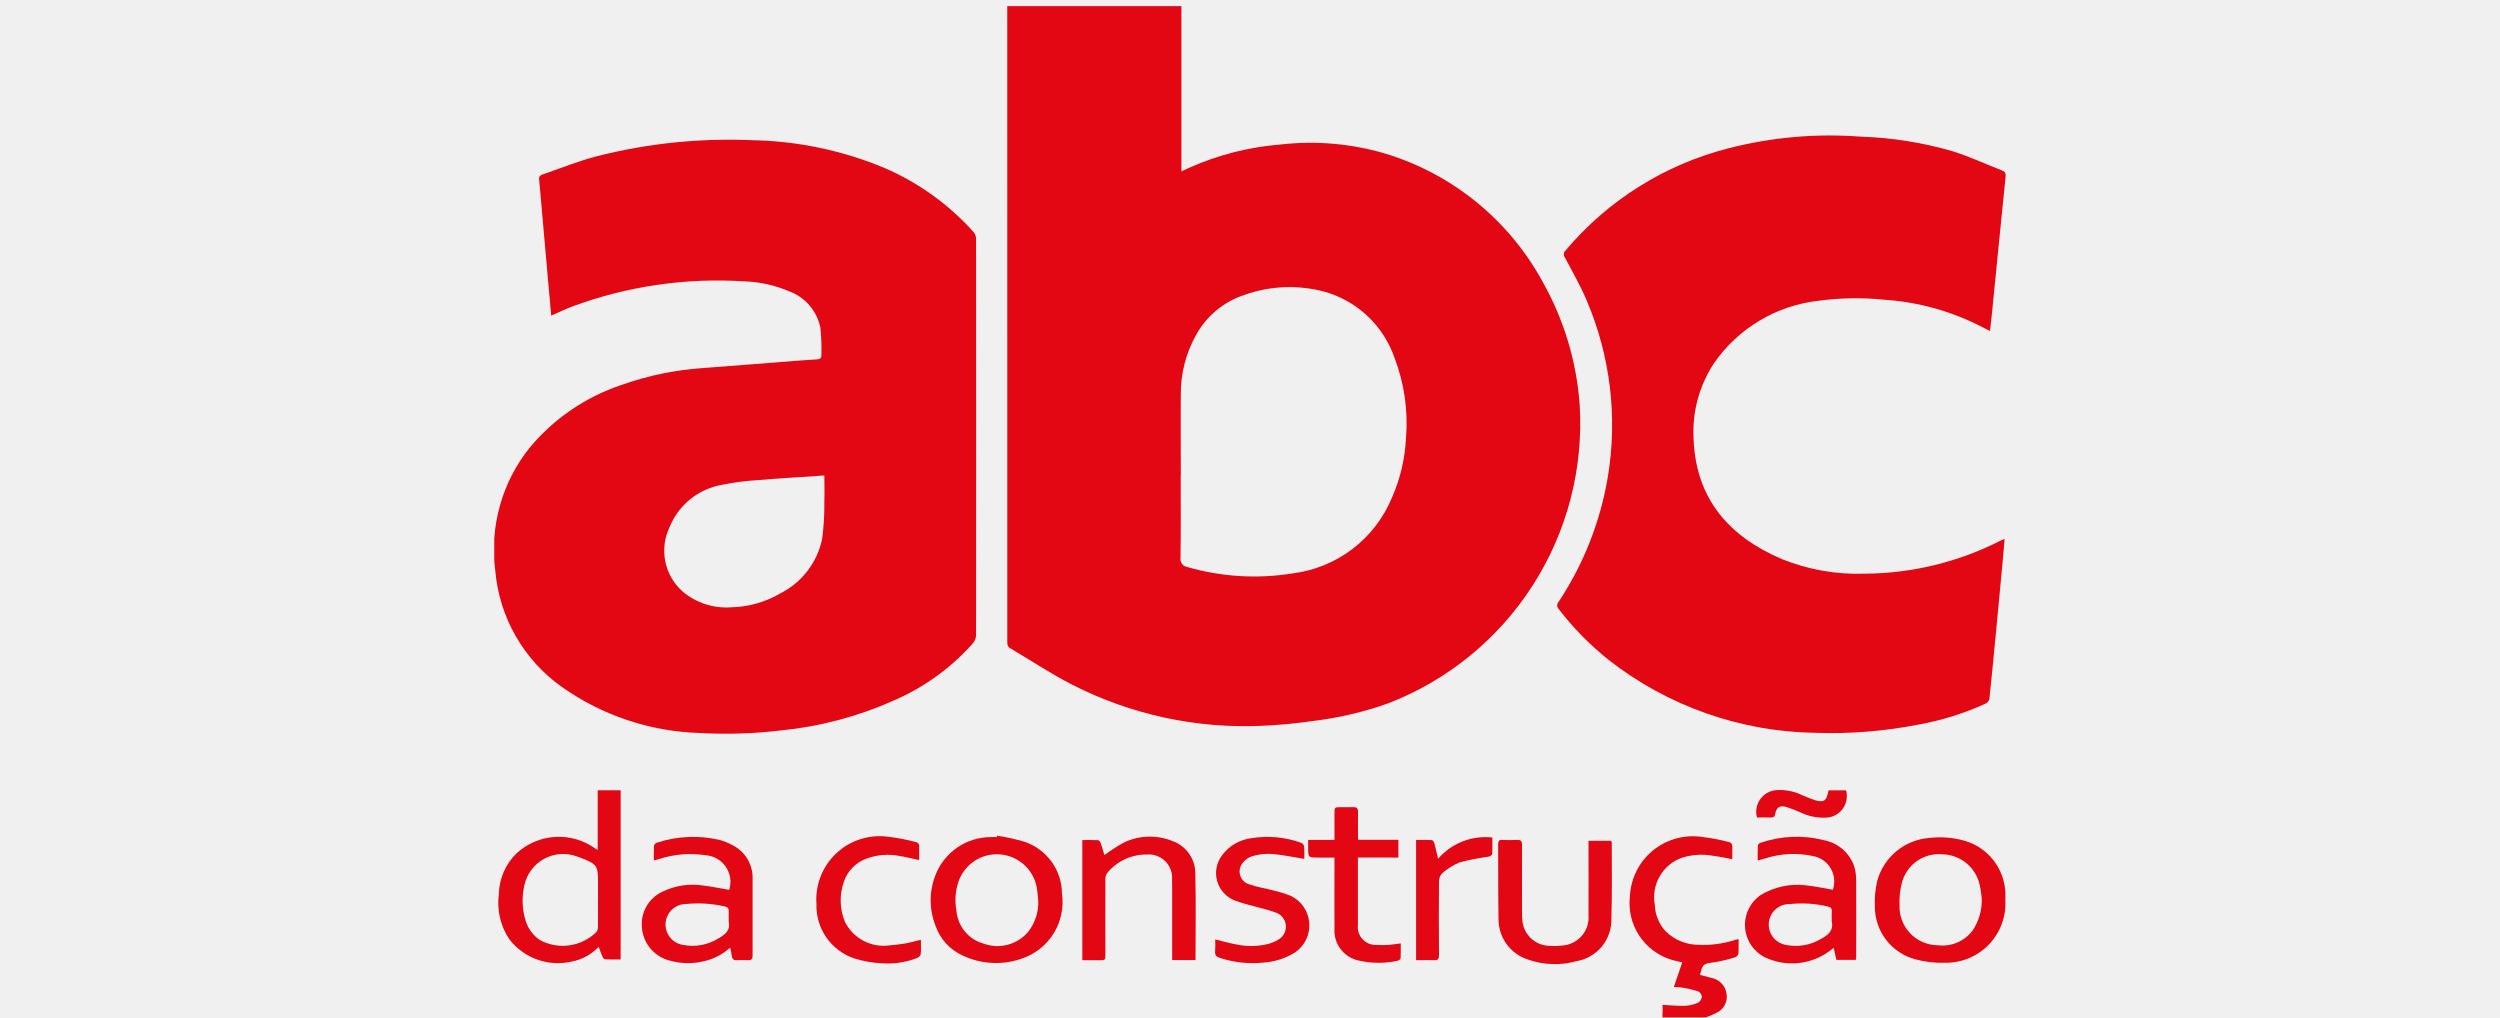
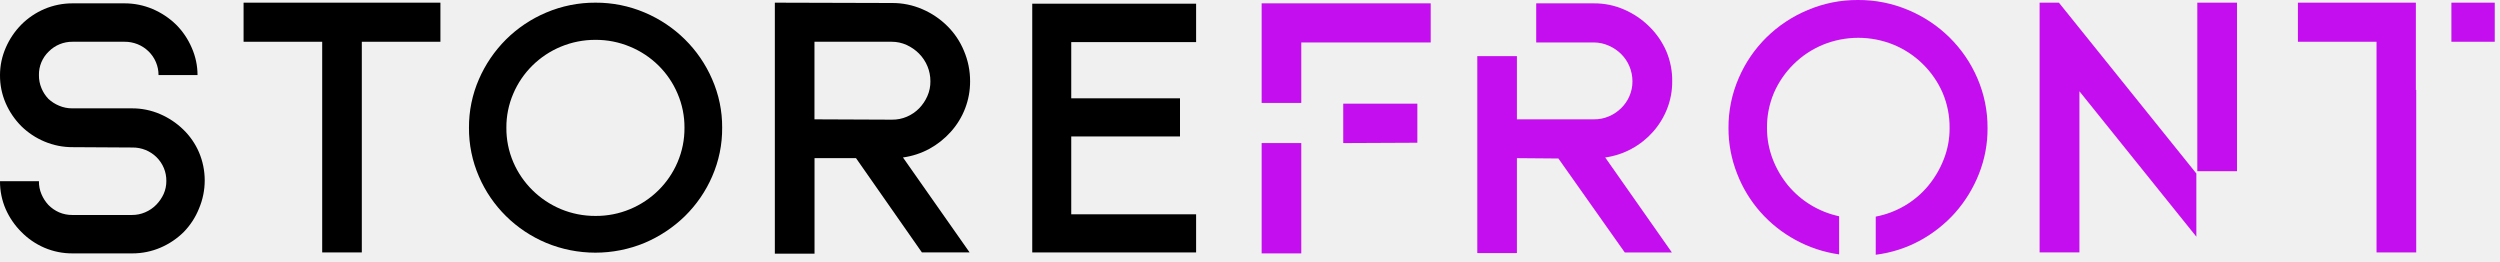
- <svg xmlns="http://www.w3.org/2000/svg" width="172" height="70" viewBox="0 0 172 70" fill="none">
-   <g clip-path="url(#clip0_2763_43078)">
-     <g clip-path="url(#clip1_2763_43078)">
-       <g clip-path="url(#clip2_2763_43078)">
-         <g clip-path="url(#clip3_2763_43078)">
-           <path d="M69.3 0.42H81.28V11.792L81.767 11.564C83.781 10.66 85.935 10.11 88.135 9.938C90.557 9.665 93.009 9.883 95.345 10.579C99.969 11.995 103.851 15.172 106.154 19.424C107.6 22 108.462 24.862 108.679 27.808C108.959 32.201 107.829 36.569 105.452 40.274C103.075 43.98 99.576 46.828 95.466 48.404C93.814 48.989 92.103 49.39 90.363 49.6C89.172 49.774 87.973 49.886 86.771 49.937C82.26 50.133 77.776 49.156 73.755 47.101C72.295 46.357 70.926 45.434 69.508 44.603C69.28 44.469 69.302 44.279 69.302 44.076C69.302 38.976 69.302 33.878 69.302 28.782L69.3 0.42ZM81.232 32.693C81.232 34.585 81.245 36.478 81.221 38.37C81.208 38.444 81.21 38.52 81.228 38.593C81.245 38.666 81.277 38.734 81.322 38.795C81.366 38.855 81.423 38.906 81.488 38.943C81.553 38.981 81.625 39.005 81.699 39.014C84.052 39.693 86.527 39.841 88.944 39.448C90.436 39.26 91.852 38.68 93.049 37.769C94.245 36.858 95.179 35.646 95.757 34.258C96.337 32.949 96.668 31.543 96.734 30.113C96.884 28.244 96.614 26.365 95.942 24.614C95.568 23.532 94.939 22.555 94.108 21.766C93.277 20.977 92.269 20.399 91.168 20.081C89.35 19.583 87.423 19.653 85.645 20.28C84.204 20.742 82.997 21.742 82.275 23.072C81.582 24.318 81.226 25.724 81.24 27.149C81.221 28.999 81.24 30.848 81.24 32.697" fill="#E30613" />
-           <path d="M37.923 21.716C37.845 20.854 37.771 20.033 37.698 19.206C37.559 17.633 37.42 16.059 37.282 14.485C37.219 13.768 37.163 13.051 37.09 12.334C37.066 12.11 37.203 12.046 37.355 11.994C38.592 11.57 39.811 11.073 41.075 10.746C44.572 9.859 48.179 9.489 51.783 9.647C54.908 9.708 57.992 10.359 60.875 11.565C63.202 12.573 65.284 14.072 66.977 15.959C67.085 16.085 67.146 16.244 67.153 16.41C67.161 25.52 67.161 34.629 67.153 43.738C67.133 43.945 67.047 44.14 66.906 44.294C65.41 45.967 63.569 47.295 61.508 48.187C59.053 49.287 56.436 49.983 53.759 50.25C51.89 50.476 50.004 50.536 48.123 50.429C44.727 50.325 41.436 49.225 38.66 47.265C37.361 46.346 36.278 45.155 35.486 43.774C34.694 42.393 34.213 40.857 34.076 39.271C33.878 37.769 33.986 36.243 34.395 34.784C34.804 33.325 35.504 31.965 36.454 30.784C38.111 28.8 40.286 27.314 42.737 26.491C44.582 25.835 46.509 25.439 48.463 25.315C50.564 25.16 52.663 24.986 54.763 24.823C55.245 24.786 55.728 24.753 56.211 24.725C56.415 24.713 56.522 24.645 56.512 24.417C56.532 23.785 56.507 23.152 56.438 22.524C56.32 21.962 56.061 21.44 55.686 21.006C55.311 20.571 54.832 20.239 54.294 20.041C53.312 19.623 52.261 19.391 51.194 19.356C47.18 19.1 43.156 19.689 39.383 21.083C38.905 21.263 38.439 21.488 37.918 21.716M56.72 32.723C56.651 32.723 56.6 32.723 56.548 32.723C55.079 32.824 53.61 32.908 52.143 33.032C51.308 33.08 50.477 33.189 49.657 33.358C48.863 33.498 48.117 33.838 47.49 34.345C46.863 34.852 46.375 35.511 46.071 36.258C45.715 36.996 45.611 37.831 45.773 38.634C45.936 39.437 46.358 40.165 46.974 40.706C47.903 41.486 49.1 41.871 50.31 41.782C51.497 41.756 52.658 41.427 53.683 40.826C54.411 40.46 55.048 39.935 55.546 39.289C56.044 38.644 56.391 37.895 56.561 37.098C56.674 36.249 56.726 35.393 56.715 34.536C56.736 33.939 56.715 33.341 56.715 32.722" fill="#E30613" />
-           <path d="M136.921 22.779C136.732 22.684 136.58 22.608 136.431 22.53C134.31 21.421 131.98 20.77 129.592 20.617C128.103 20.466 126.602 20.491 125.119 20.691C123.687 20.852 122.306 21.315 121.068 22.052C119.83 22.789 118.763 23.781 117.94 24.963C116.907 26.515 116.409 28.362 116.52 30.223C116.682 34.333 118.962 36.916 122.601 38.47C124.413 39.198 126.356 39.538 128.307 39.469C131.544 39.448 134.731 38.673 137.617 37.206C137.692 37.167 137.771 37.139 137.917 37.074C137.88 37.52 137.85 37.917 137.813 38.313C137.653 40.047 137.49 41.779 137.323 43.512C137.177 45.041 137.031 46.571 136.869 48.098C136.851 48.164 136.819 48.226 136.775 48.279C136.731 48.332 136.677 48.374 136.615 48.404C135.139 49.079 133.583 49.566 131.985 49.852C129.65 50.31 127.271 50.5 124.894 50.418C119.732 50.343 114.736 48.58 110.67 45.398C109.39 44.378 108.239 43.206 107.243 41.907C107.176 41.841 107.138 41.752 107.136 41.658C107.135 41.565 107.169 41.474 107.233 41.406C108.955 38.807 110.109 35.874 110.621 32.8C111.298 28.712 110.798 24.516 109.177 20.703C108.748 19.676 108.185 18.705 107.665 17.715C107.611 17.646 107.585 17.56 107.591 17.473C107.597 17.386 107.636 17.304 107.7 17.244C110.616 13.778 114.545 11.314 118.935 10.199C121.9 9.438 124.968 9.169 128.02 9.402C130.159 9.471 132.282 9.808 134.338 10.405C135.501 10.771 136.616 11.289 137.754 11.734C137.956 11.812 138.008 11.927 137.985 12.152C137.665 15.283 137.359 18.415 137.048 21.547C137.01 21.931 136.963 22.314 136.914 22.758" fill="#E30613" />
-           <path d="M41.121 54.372H42.7V66.011C42.334 66.011 41.983 66.02 41.631 66.002C41.565 66.002 41.483 65.895 41.45 65.818C41.355 65.606 41.282 65.383 41.191 65.139C40.699 65.66 40.057 66.014 39.354 66.152C38.563 66.339 37.735 66.294 36.97 66.021C36.204 65.749 35.533 65.261 35.038 64.617C34.428 63.703 34.173 62.598 34.321 61.509C34.345 60.453 34.78 59.449 35.535 58.711C36.268 58.035 37.213 57.635 38.208 57.579C39.203 57.523 40.187 57.815 40.992 58.403C41.033 58.43 41.077 58.454 41.122 58.474V54.371L41.121 54.372ZM41.143 61.889C41.143 61.502 41.143 61.114 41.143 60.727C41.143 59.554 41.083 59.464 39.98 59.025C39.891 58.988 39.799 58.956 39.707 58.929C39.337 58.79 38.942 58.732 38.549 58.76C38.155 58.788 37.772 58.901 37.426 59.092C37.081 59.282 36.781 59.546 36.547 59.863C36.313 60.181 36.151 60.546 36.071 60.933C35.901 61.682 35.918 62.463 36.122 63.204C36.269 63.795 36.624 64.313 37.122 64.664C37.746 65.007 38.465 65.14 39.17 65.041C39.876 64.943 40.531 64.619 41.037 64.117C41.108 64.011 41.143 63.886 41.139 63.759C41.148 63.135 41.139 62.511 41.139 61.887" fill="#E30613" />
-           <path d="M120.93 59.206C120.93 58.821 120.92 58.489 120.939 58.164C120.939 58.099 121.049 58.009 121.125 57.985C122.537 57.499 124.06 57.438 125.506 57.81C125.991 57.904 126.44 58.128 126.808 58.457C127.175 58.787 127.446 59.21 127.592 59.681C127.673 59.993 127.71 60.315 127.704 60.637C127.714 62.357 127.704 64.079 127.704 65.799C127.704 65.872 127.692 65.944 127.682 66.038H126.343L126.157 65.207C126.037 65.302 125.95 65.384 125.85 65.446C125.22 65.906 124.479 66.187 123.703 66.262C122.928 66.337 122.146 66.201 121.441 65.871C121.053 65.678 120.723 65.388 120.481 65.03C120.239 64.671 120.094 64.255 120.061 63.824C120.028 63.393 120.108 62.96 120.292 62.569C120.477 62.177 120.76 61.84 121.113 61.591C122.056 61.015 123.166 60.776 124.262 60.913C124.879 60.977 125.487 61.113 126.099 61.216C126.182 60.975 126.212 60.718 126.187 60.465C126.161 60.211 126.081 59.966 125.953 59.746C125.824 59.526 125.649 59.336 125.44 59.19C125.231 59.043 124.993 58.944 124.743 58.898C123.655 58.661 122.524 58.715 121.464 59.054C121.309 59.095 121.156 59.139 120.927 59.204M126.024 63.268C126.024 63.085 126.01 62.901 126.024 62.721C126.047 62.49 125.95 62.404 125.729 62.362C124.881 62.162 124.005 62.107 123.138 62.2C122.783 62.191 122.437 62.316 122.169 62.551C121.902 62.786 121.734 63.113 121.697 63.467C121.66 63.821 121.758 64.176 121.971 64.46C122.184 64.745 122.497 64.939 122.847 65.004C123.685 65.183 124.56 65.036 125.294 64.592C125.789 64.325 126.171 64.01 126.02 63.367C126.017 63.335 126.017 63.303 126.02 63.271" fill="#E30613" />
-           <path d="M50.169 61.222C50.253 60.956 50.275 60.674 50.234 60.398C50.192 60.122 50.089 59.859 49.93 59.629C49.772 59.399 49.563 59.208 49.32 59.071C49.077 58.934 48.805 58.855 48.527 58.838C47.46 58.676 46.37 58.767 45.344 59.103L44.986 59.203C44.986 58.844 44.974 58.512 44.995 58.184C45.009 58.138 45.033 58.095 45.067 58.059C45.1 58.024 45.141 57.997 45.187 57.98C46.581 57.519 48.077 57.452 49.507 57.787C49.799 57.863 50.08 57.976 50.344 58.122C50.784 58.33 51.155 58.661 51.41 59.077C51.665 59.492 51.793 59.972 51.778 60.459C51.778 62.222 51.778 63.985 51.778 65.748C51.778 65.987 51.69 66.074 51.455 66.06C51.209 66.041 50.961 66.041 50.714 66.06C50.458 66.085 50.371 65.968 50.345 65.74C50.326 65.573 50.278 65.409 50.234 65.194C49.764 65.621 49.2 65.93 48.586 66.093C47.733 66.331 46.828 66.32 45.98 66.062C45.476 65.915 45.03 65.614 44.703 65.202C44.377 64.79 44.187 64.287 44.159 63.762C44.121 63.26 44.238 62.758 44.495 62.325C44.751 61.891 45.135 61.547 45.593 61.339C46.441 60.929 47.392 60.782 48.325 60.917C48.939 60.987 49.545 61.118 50.155 61.221M50.136 63.262C50.136 63.09 50.123 62.918 50.136 62.747C50.158 62.515 50.083 62.406 49.838 62.357C48.979 62.162 48.093 62.107 47.217 62.194C46.861 62.191 46.518 62.322 46.254 62.56C45.991 62.799 45.827 63.127 45.794 63.481C45.762 63.835 45.864 64.188 46.08 64.47C46.296 64.753 46.61 64.944 46.959 65.005C47.832 65.183 48.739 65.011 49.487 64.527C49.929 64.271 50.273 63.97 50.132 63.388C50.127 63.345 50.127 63.302 50.132 63.259" fill="#E30613" />
-           <path d="M137.968 61.913C138.001 62.476 137.916 63.041 137.72 63.57C137.524 64.1 137.221 64.583 136.829 64.989C136.436 65.395 135.964 65.716 135.442 65.931C134.92 66.145 134.359 66.249 133.794 66.237C133.109 66.259 132.424 66.178 131.762 65.997C130.976 65.787 130.28 65.325 129.78 64.682C129.28 64.04 129.003 63.252 128.991 62.438C128.959 61.827 129.012 61.216 129.149 60.62C129.366 59.815 129.827 59.097 130.469 58.565C131.112 58.033 131.904 57.714 132.735 57.651C133.559 57.552 134.394 57.62 135.191 57.852C135.97 58.083 136.657 58.552 137.156 59.193C137.655 59.835 137.94 60.617 137.971 61.429C137.981 61.589 137.971 61.75 137.971 61.907M136.342 61.787C136.313 61.592 136.287 61.248 136.21 60.916C136.088 60.32 135.767 59.784 135.299 59.395C134.832 59.006 134.246 58.788 133.638 58.776C133.032 58.719 132.426 58.875 131.921 59.215C131.417 59.556 131.047 60.06 130.873 60.643C130.725 61.179 130.662 61.736 130.688 62.292C130.676 62.646 130.734 62.998 130.861 63.329C130.987 63.66 131.179 63.962 131.424 64.218C131.669 64.473 131.963 64.677 132.288 64.817C132.613 64.958 132.963 65.031 133.317 65.034C133.769 65.091 134.228 65.028 134.647 64.851C135.067 64.675 135.433 64.391 135.708 64.029C136.155 63.369 136.377 62.583 136.342 61.787Z" fill="#E30613" />
-           <path d="M68.599 57.497C69.242 57.593 69.878 57.733 70.501 57.918C71.246 58.173 71.892 58.653 72.352 59.292C72.811 59.931 73.06 60.697 73.065 61.483C73.195 62.403 73.01 63.34 72.538 64.14C72.067 64.94 71.338 65.557 70.47 65.889C69.782 66.157 69.045 66.281 68.306 66.251C67.568 66.221 66.843 66.039 66.179 65.715C65.759 65.517 65.382 65.238 65.072 64.893C64.761 64.548 64.522 64.144 64.369 63.706C63.908 62.553 63.917 61.266 64.394 60.12C64.703 59.374 65.225 58.736 65.895 58.286C66.565 57.836 67.354 57.595 68.161 57.591C68.299 57.579 68.44 57.591 68.58 57.591L68.599 57.497ZM71.43 61.941C71.399 61.653 71.383 61.363 71.333 61.08C71.226 60.471 70.919 59.915 70.462 59.499C70.005 59.083 69.422 58.831 68.806 58.781C68.19 58.732 67.575 58.888 67.057 59.226C66.54 59.564 66.148 60.064 65.946 60.648C65.728 61.293 65.679 61.983 65.802 62.653C65.843 63.179 66.046 63.679 66.382 64.085C66.718 64.492 67.171 64.785 67.68 64.924C68.211 65.117 68.788 65.142 69.334 64.998C69.88 64.853 70.368 64.545 70.734 64.115C71.219 63.498 71.466 62.728 71.43 61.945" fill="#E30613" />
-           <path d="M119.613 64.61C119.613 64.978 119.63 65.299 119.601 65.617C119.583 65.675 119.553 65.727 119.511 65.77C119.469 65.814 119.418 65.847 119.361 65.866C118.831 66.035 118.288 66.159 117.737 66.235C117.326 66.272 117.103 66.398 117.039 66.798C117.016 66.892 116.987 66.984 116.953 67.075C117.209 67.14 117.454 67.194 117.695 67.268C117.963 67.308 118.212 67.431 118.407 67.62C118.601 67.809 118.731 68.054 118.779 68.321C118.837 68.595 118.799 68.879 118.673 69.128C118.546 69.377 118.339 69.576 118.085 69.691C117.571 69.953 117.02 70.133 116.451 70.224C115.873 70.264 115.293 70.251 114.717 70.184C114.478 70.173 114.348 70.064 114.38 69.794C114.393 69.574 114.393 69.354 114.38 69.134C114.91 69.16 115.418 69.216 115.925 69.201C116.234 69.185 116.538 69.114 116.821 68.99C116.895 68.947 116.958 68.887 117.005 68.815C117.052 68.744 117.081 68.662 117.091 68.577C117.081 68.496 117.051 68.42 117.004 68.353C116.957 68.287 116.894 68.233 116.821 68.197C116.454 68.085 116.079 67.999 115.7 67.939C115.52 67.918 115.339 67.908 115.158 67.91L115.739 66.213C115.5 66.155 115.27 66.11 115.046 66.046C114.118 65.777 113.317 65.187 112.784 64.381C112.252 63.575 112.023 62.606 112.139 61.647C112.169 61.052 112.321 60.469 112.587 59.935C112.853 59.401 113.226 58.928 113.683 58.544C114.14 58.162 114.672 57.877 115.244 57.709C115.816 57.541 116.417 57.493 117.009 57.569C117.657 57.642 118.298 57.762 118.929 57.927C119.126 57.968 119.198 58.097 119.185 58.304C119.167 58.58 119.185 58.857 119.185 59.121C118.571 58.98 117.949 58.876 117.322 58.812C116.788 58.781 116.252 58.845 115.741 59.002C115.087 59.229 114.537 59.683 114.191 60.282C113.844 60.88 113.724 61.583 113.852 62.263C113.874 62.937 114.139 63.58 114.598 64.074C115.199 64.668 116.009 65.001 116.853 65.002C117.662 65.043 118.471 64.942 119.244 64.704C119.346 64.675 119.448 64.649 119.614 64.605" fill="#E30613" />
-           <path d="M82.248 66.054H80.645V65.659C80.645 64.111 80.645 62.563 80.645 61.015C80.645 60.854 80.645 60.692 80.637 60.537C80.659 60.301 80.628 60.064 80.547 59.841C80.466 59.619 80.337 59.417 80.169 59.251C80.001 59.084 79.798 58.956 79.575 58.877C79.352 58.797 79.115 58.768 78.879 58.791C78.361 58.788 77.848 58.901 77.38 59.122C76.911 59.343 76.498 59.666 76.17 60.068C76.083 60.2 76.041 60.356 76.051 60.514C76.042 62.224 76.051 63.933 76.051 65.642C76.051 66.061 76.051 66.061 75.619 66.062H74.464V57.796C74.823 57.796 75.188 57.785 75.549 57.805C75.615 57.805 75.704 57.932 75.734 58.017C75.832 58.298 75.908 58.587 75.98 58.83C76.413 58.511 76.865 58.22 77.336 57.959C77.853 57.715 78.415 57.58 78.987 57.563C79.559 57.546 80.128 57.647 80.659 57.86C81.137 58.029 81.549 58.347 81.833 58.767C82.118 59.188 82.26 59.688 82.239 60.195C82.286 62.139 82.252 64.084 82.252 66.061" fill="#E30613" />
-           <path d="M109.29 57.848H110.859C110.875 57.906 110.885 57.965 110.89 58.024C110.89 59.744 110.917 61.466 110.864 63.185C110.888 63.883 110.658 64.566 110.216 65.108C109.774 65.649 109.151 66.012 108.463 66.129C107.356 66.438 106.182 66.396 105.1 66.009C104.517 65.818 104.009 65.447 103.649 64.95C103.29 64.453 103.097 63.855 103.098 63.241C103.068 61.521 103.084 59.8 103.073 58.079C103.073 57.854 103.142 57.775 103.368 57.786C103.701 57.804 104.034 57.804 104.367 57.786C104.641 57.769 104.719 57.876 104.716 58.138C104.708 59.692 104.716 61.235 104.716 62.783C104.709 63.009 104.722 63.235 104.754 63.458C104.823 63.91 105.052 64.322 105.4 64.618C105.747 64.915 106.19 65.076 106.647 65.072C106.926 65.094 107.206 65.087 107.484 65.052C107.741 65.036 107.992 64.968 108.222 64.853C108.453 64.739 108.658 64.579 108.827 64.384C108.995 64.189 109.122 63.962 109.202 63.718C109.281 63.472 109.31 63.214 109.289 62.958C109.299 61.388 109.289 59.817 109.289 58.248V57.852" fill="#E30613" />
-           <path d="M89.742 59.093C88.967 58.973 88.244 58.808 87.512 58.751C87.052 58.724 86.592 58.777 86.15 58.906C85.865 58.998 85.619 59.181 85.45 59.428C85.365 59.55 85.31 59.692 85.291 59.841C85.273 59.989 85.29 60.141 85.343 60.281C85.395 60.421 85.481 60.547 85.593 60.647C85.704 60.747 85.838 60.818 85.983 60.855C86.516 61.041 87.087 61.123 87.635 61.268C88.043 61.365 88.442 61.491 88.831 61.646C89.183 61.821 89.483 62.084 89.702 62.41C89.921 62.737 90.051 63.115 90.078 63.507C90.106 63.899 90.031 64.291 89.86 64.645C89.689 64.999 89.429 65.302 89.105 65.524C88.445 65.936 87.693 66.177 86.917 66.227C85.909 66.329 84.891 66.219 83.928 65.903C83.7 65.826 83.57 65.72 83.601 65.445C83.618 65.175 83.62 64.905 83.607 64.635C84.113 64.754 84.575 64.888 85.041 64.974C85.77 65.132 86.524 65.122 87.248 64.945C87.486 64.88 87.714 64.784 87.927 64.66C88.099 64.568 88.242 64.43 88.338 64.26C88.434 64.091 88.48 63.897 88.47 63.703C88.46 63.508 88.395 63.32 88.282 63.161C88.169 63.002 88.013 62.879 87.833 62.806C87.215 62.567 86.557 62.439 85.92 62.255C85.596 62.173 85.277 62.075 84.964 61.958C84.671 61.846 84.408 61.668 84.196 61.437C83.984 61.205 83.828 60.928 83.742 60.627C83.656 60.325 83.641 60.008 83.698 59.699C83.755 59.391 83.884 59.1 84.073 58.85C84.312 58.524 84.617 58.25 84.966 58.047C85.316 57.843 85.704 57.713 86.105 57.666C87.247 57.482 88.416 57.59 89.505 57.979C89.558 58 89.606 58.033 89.644 58.076C89.682 58.119 89.71 58.17 89.725 58.225C89.752 58.523 89.736 58.823 89.736 59.095" fill="#E30613" />
-           <path d="M93.423 58.997V62.584C93.423 62.942 93.423 63.294 93.423 63.648C93.403 63.825 93.422 64.005 93.479 64.174C93.536 64.344 93.629 64.499 93.752 64.629C93.875 64.758 94.025 64.86 94.191 64.925C94.357 64.991 94.536 65.02 94.714 65.01C94.982 65.027 95.251 65.027 95.52 65.01C95.785 64.992 96.049 64.946 96.372 64.904C96.372 65.248 96.384 65.595 96.361 65.939C96.361 66.002 96.216 66.092 96.122 66.108C95.257 66.292 94.363 66.286 93.501 66.091C93.004 65.992 92.559 65.718 92.249 65.317C91.938 64.917 91.783 64.419 91.811 63.913C91.803 62.419 91.811 60.924 91.811 59.43V59.001H90.692C90.001 59.001 90.001 59.001 90.001 58.294C90.001 58.135 90.001 57.978 90.001 57.786H91.811C91.811 57.167 91.811 56.58 91.811 55.993C91.811 55.534 91.811 55.534 92.269 55.533C92.538 55.533 92.807 55.546 93.075 55.533C93.343 55.52 93.434 55.602 93.434 55.879C93.416 56.499 93.434 57.121 93.434 57.778H96.207V59.001L93.423 58.997Z" fill="#E30613" />
-           <path d="M63.357 64.656C63.357 65.015 63.375 65.334 63.346 65.652C63.338 65.743 63.212 65.861 63.113 65.901C62.33 66.211 61.487 66.338 60.647 66.273C60.007 66.242 59.373 66.128 58.762 65.935C57.987 65.671 57.317 65.166 56.85 64.493C56.384 63.819 56.146 63.014 56.172 62.196C56.125 61.551 56.224 60.904 56.459 60.301C56.694 59.699 57.06 59.157 57.531 58.713C58.002 58.27 58.565 57.937 59.181 57.739C59.796 57.54 60.448 57.481 61.089 57.566C61.727 57.641 62.358 57.761 62.978 57.925C63.021 57.93 63.062 57.944 63.099 57.966C63.136 57.989 63.168 58.018 63.193 58.053C63.218 58.088 63.235 58.128 63.244 58.17C63.252 58.212 63.252 58.256 63.243 58.298C63.225 58.584 63.243 58.873 63.243 59.175C62.729 59.066 62.263 58.944 61.789 58.873C61.086 58.75 60.364 58.81 59.691 59.046C59.305 59.17 58.954 59.385 58.668 59.673C58.382 59.96 58.169 60.312 58.047 60.698C57.746 61.583 57.773 62.546 58.125 63.412C58.401 63.971 58.846 64.429 59.396 64.721C59.946 65.014 60.574 65.127 61.192 65.043C61.551 65.011 61.92 64.975 62.279 64.911C62.637 64.846 62.966 64.751 63.362 64.655" fill="#E30613" />
-           <path d="M98.935 59.09C99.391 58.559 99.97 58.148 100.622 57.892C101.274 57.636 101.978 57.543 102.674 57.621C102.674 57.997 102.687 58.38 102.662 58.761C102.662 58.828 102.503 58.921 102.405 58.941C101.75 59.03 101.1 59.156 100.459 59.319C100.013 59.498 99.6 59.751 99.237 60.067C99.164 60.14 99.105 60.226 99.065 60.322C99.025 60.417 99.004 60.52 99.004 60.623C98.986 62.32 98.989 64.018 99.004 65.715C99.004 65.98 98.936 66.074 98.663 66.062C98.259 66.04 97.853 66.062 97.428 66.062V57.789C97.797 57.789 98.146 57.778 98.504 57.798C98.568 57.798 98.657 57.918 98.679 58.005C98.776 58.353 98.851 58.707 98.944 59.098" fill="#E30613" />
-           <path d="M125.816 54.375H127.011C127.072 54.597 127.08 54.831 127.036 55.057C126.991 55.283 126.894 55.495 126.753 55.678C126.612 55.86 126.431 56.007 126.224 56.108C126.016 56.208 125.788 56.259 125.558 56.256C124.987 56.272 124.421 56.153 123.906 55.908C123.584 55.762 123.254 55.634 122.917 55.526C122.447 55.39 122.221 55.533 122.134 56.004C122.099 56.193 122.021 56.252 121.837 56.243C121.517 56.231 121.197 56.243 120.88 56.243C120.822 56.031 120.812 55.809 120.85 55.592C120.888 55.376 120.973 55.17 121.1 54.99C121.227 54.811 121.392 54.661 121.583 54.552C121.774 54.444 121.987 54.379 122.206 54.362C122.808 54.318 123.412 54.432 123.957 54.692C124.267 54.838 124.586 54.963 124.913 55.066C125.478 55.219 125.655 55.092 125.768 54.527C125.777 54.485 125.789 54.444 125.805 54.375" fill="#E30613" />
-         </g>
-       </g>
-     </g>
-   </g>
-   <defs>
-     <clipPath id="clip0_2763_43078">
-       <rect width="172" height="70" fill="white" />
-     </clipPath>
-     <clipPath id="clip1_2763_43078">
-       <rect width="104" height="69.835" fill="white" transform="translate(34 0.420166)" />
-     </clipPath>
-     <clipPath id="clip2_2763_43078">
-       <rect width="104" height="69.835" fill="white" transform="translate(34 0.420166)" />
-     </clipPath>
-     <clipPath id="clip3_2763_43078">
-       <rect width="103.991" height="69.835" fill="white" transform="translate(34.0043 0.420166)" />
-     </clipPath>
-   </defs>
+ <svg xmlns="http://www.w3.org/2000/svg" width="239" height="25" viewBox="0 0 239 25" fill="none">
+   <path d="M12.665 24.224H6.96C6.026 24.234 5.101 24.049 4.244 23.683C3.417 23.327 2.67 22.815 2.043 22.176C1.414 21.549 0.907 20.813 0.549 20.004C0.18 19.158 -0.006 18.245 0 17.324H3.722C3.714 17.751 3.797 18.175 3.966 18.569C4.125 18.946 4.348 19.292 4.627 19.593C4.918 19.89 5.264 20.129 5.645 20.298C6.043 20.469 6.473 20.555 6.907 20.552H12.612C13.046 20.555 13.476 20.469 13.874 20.298C14.277 20.128 14.642 19.88 14.945 19.567C15.235 19.267 15.472 18.921 15.646 18.543C15.819 18.151 15.907 17.726 15.903 17.298C15.908 16.877 15.827 16.459 15.666 16.069C15.505 15.68 15.266 15.326 14.964 15.028C14.663 14.73 14.304 14.495 13.909 14.336C13.514 14.177 13.091 14.097 12.665 14.102L6.96 14.069C6.027 14.076 5.102 13.891 4.244 13.528C3.423 13.183 2.676 12.688 2.043 12.067C1.412 11.434 0.905 10.691 0.549 9.875C0.178 9.023 -0.009 8.103 0 7.175C0.002 6.278 0.189 5.39 0.549 4.566C0.904 3.742 1.41 2.991 2.043 2.349C2.673 1.719 3.42 1.214 4.244 0.862C5.102 0.498 6.027 0.314 6.96 0.32H11.898C12.823 0.317 13.739 0.501 14.588 0.862C15.422 1.216 16.181 1.721 16.829 2.349C17.468 2.987 17.977 3.739 18.329 4.566C18.694 5.389 18.883 6.277 18.884 7.175H15.156C15.157 6.754 15.073 6.337 14.909 5.949C14.746 5.56 14.505 5.207 14.202 4.911C13.899 4.615 13.539 4.381 13.143 4.223C12.748 4.066 12.324 3.987 11.898 3.992H6.941C6.518 3.987 6.098 4.066 5.707 4.226C5.317 4.385 4.963 4.621 4.667 4.919C4.361 5.211 4.119 5.562 3.956 5.95C3.793 6.338 3.714 6.755 3.722 7.175C3.715 7.607 3.798 8.035 3.966 8.434C4.12 8.811 4.344 9.156 4.627 9.451C4.924 9.728 5.269 9.948 5.645 10.104C6.043 10.275 6.473 10.361 6.907 10.358H12.612C13.537 10.353 14.454 10.539 15.302 10.906C16.125 11.259 16.876 11.758 17.516 12.38C18.159 13.001 18.671 13.741 19.023 14.558C19.385 15.41 19.571 16.325 19.571 17.249C19.571 18.172 19.385 19.087 19.023 19.939C18.691 20.771 18.197 21.531 17.569 22.176C16.933 22.808 16.182 23.314 15.355 23.67C14.506 24.035 13.59 24.224 12.665 24.224Z" fill="black" />
+   <path d="M23.286 0.255H42.104V3.992H34.589V24.132H30.802V3.992H23.286V0.255Z" fill="black" />
+   <path d="M56.936 0.255C58.552 0.248 60.152 0.57 61.636 1.201C64.536 2.426 66.844 4.709 68.08 7.573C68.723 9.036 69.05 10.615 69.039 12.21C69.052 13.813 68.725 15.402 68.08 16.873C67.466 18.29 66.582 19.576 65.476 20.663C64.365 21.745 63.058 22.613 61.623 23.22C60.134 23.837 58.535 24.155 56.92 24.155C55.305 24.155 53.706 23.837 52.217 23.22C49.321 22.006 47.016 19.731 45.786 16.873C45.146 15.4 44.822 13.813 44.834 12.21C44.824 10.616 45.148 9.037 45.786 7.573C46.401 6.157 47.279 4.867 48.377 3.771C49.478 2.679 50.782 1.807 52.217 1.201C53.707 0.568 55.314 0.246 56.936 0.255ZM56.936 20.643C58.072 20.651 59.196 20.429 60.241 19.991C62.289 19.137 63.916 17.527 64.775 15.504C65.221 14.462 65.446 13.341 65.436 12.21C65.444 11.09 65.219 9.98 64.775 8.949C63.918 6.921 62.284 5.308 60.228 4.462C59.183 4.024 58.058 3.802 56.923 3.81C55.788 3.805 54.664 4.027 53.618 4.462C51.566 5.313 49.933 6.924 49.071 8.949C48.627 9.98 48.402 11.09 48.41 12.21C48.4 13.341 48.625 14.462 49.071 15.504C49.941 17.524 51.571 19.133 53.618 19.991C54.668 20.428 55.797 20.65 56.936 20.643Z" fill="black" />
+   <path d="M88.134 24.132L81.835 15.119H77.869V24.25H74.075V0.255L85.266 0.287C86.269 0.279 87.262 0.482 88.18 0.881C89.066 1.262 89.871 1.804 90.553 2.479C91.243 3.159 91.787 3.968 92.153 4.86C92.545 5.78 92.745 6.77 92.741 7.768C92.751 9.552 92.092 11.276 90.89 12.608C90.309 13.257 89.621 13.803 88.855 14.225C88.069 14.651 87.211 14.931 86.323 15.054L92.695 24.132H88.134ZM85.266 11.44C85.761 11.447 86.252 11.35 86.706 11.153C87.143 10.966 87.538 10.695 87.87 10.358C88.199 10.017 88.466 9.622 88.656 9.19C88.855 8.742 88.954 8.257 88.947 7.768C88.951 6.775 88.556 5.821 87.85 5.114C87.51 4.775 87.112 4.499 86.673 4.299C86.224 4.094 85.734 3.989 85.239 3.992H77.863V11.408L85.266 11.44Z" fill="black" />
+   <path d="M114.348 24.133H98.683V0.353H114.348V4.025H102.411V9.399H112.808V13.045H102.411V20.487H114.348V24.133Z" fill="black" />
+   <path d="M120.614 0.32H136.775V4.057H124.402V9.843H120.614V0.32ZM120.614 13.678H124.402V24.224H120.614V13.678ZM128.414 13.678V9.908H135.499V13.645L128.414 13.678Z" fill="#C40EEF" />
+   <path d="M159.863 7.782C159.869 8.674 159.705 9.559 159.38 10.391C158.743 12.022 157.542 13.378 155.989 14.219C155.205 14.649 154.347 14.932 153.458 15.054L159.83 24.133H155.328L148.983 15.152L145.017 15.119V24.192H141.23V5.369H145.017V11.408H152.381C152.874 11.415 153.363 11.317 153.815 11.121C154.249 10.938 154.644 10.674 154.978 10.345C155.316 10.017 155.585 9.627 155.771 9.197C155.967 8.751 156.066 8.268 156.062 7.782C156.063 7.285 155.965 6.793 155.771 6.334C155.588 5.895 155.319 5.496 154.978 5.16C154.637 4.825 154.236 4.555 153.795 4.364C153.347 4.163 152.86 4.058 152.367 4.058H146.861V0.321H152.367C153.366 0.312 154.356 0.514 155.269 0.914C156.155 1.298 156.962 1.839 157.648 2.512C158.347 3.192 158.906 3.998 159.294 4.886C159.684 5.803 159.877 6.788 159.863 7.782Z" fill="#C40EEF" />
+   <path d="M177.61 0C179.265 -0.011 180.906 0.315 182.428 0.959C185.407 2.202 187.778 4.542 189.038 7.481C189.689 8.986 190.019 10.606 190.009 12.242C190.021 13.744 189.74 15.234 189.183 16.632C188.652 17.975 187.892 19.22 186.936 20.31C185.974 21.392 184.829 22.302 183.552 22.997C182.241 23.708 180.805 24.168 179.321 24.354V20.708C181.294 20.333 183.072 19.288 184.345 17.753C184.974 16.989 185.476 16.13 185.832 15.21C186.202 14.264 186.388 13.257 186.381 12.242C186.394 11.09 186.169 9.947 185.72 8.883C185.275 7.858 184.636 6.926 183.836 6.138C183.039 5.348 182.093 4.719 181.053 4.285C179.976 3.842 178.82 3.614 177.652 3.614C176.485 3.614 175.329 3.842 174.252 4.285C173.211 4.718 172.265 5.347 171.469 6.138C170.669 6.926 170.03 7.858 169.585 8.883C169.136 9.947 168.911 11.09 168.924 12.242C168.922 13.247 169.103 14.243 169.46 15.184C169.807 16.097 170.3 16.949 170.921 17.708C172.166 19.215 173.893 20.261 175.818 20.675V24.321C174.352 24.113 172.936 23.642 171.641 22.932C169.082 21.543 167.107 19.3 166.069 16.606C165.52 15.215 165.239 13.735 165.243 12.242C165.233 10.606 165.563 8.986 166.214 7.481C167.469 4.538 169.841 2.197 172.824 0.959C174.336 0.319 175.965 -0.008 177.61 0Z" fill="#C40EEF" />
+   <path d="M209.971 16.586V22.626L198.794 8.727V24.132H194.986V0.255H196.831L209.971 16.586ZM213.857 16.364H210.063V0.255H213.857V16.364Z" fill="#C40EEF" />
+   <path d="M230.957 8.597H230.99V24.132H227.196V3.992H219.68V0.255H230.957V8.597ZM234.354 0.255H238.498V3.992H234.354V0.255Z" fill="#C40EEF" />
</svg>
